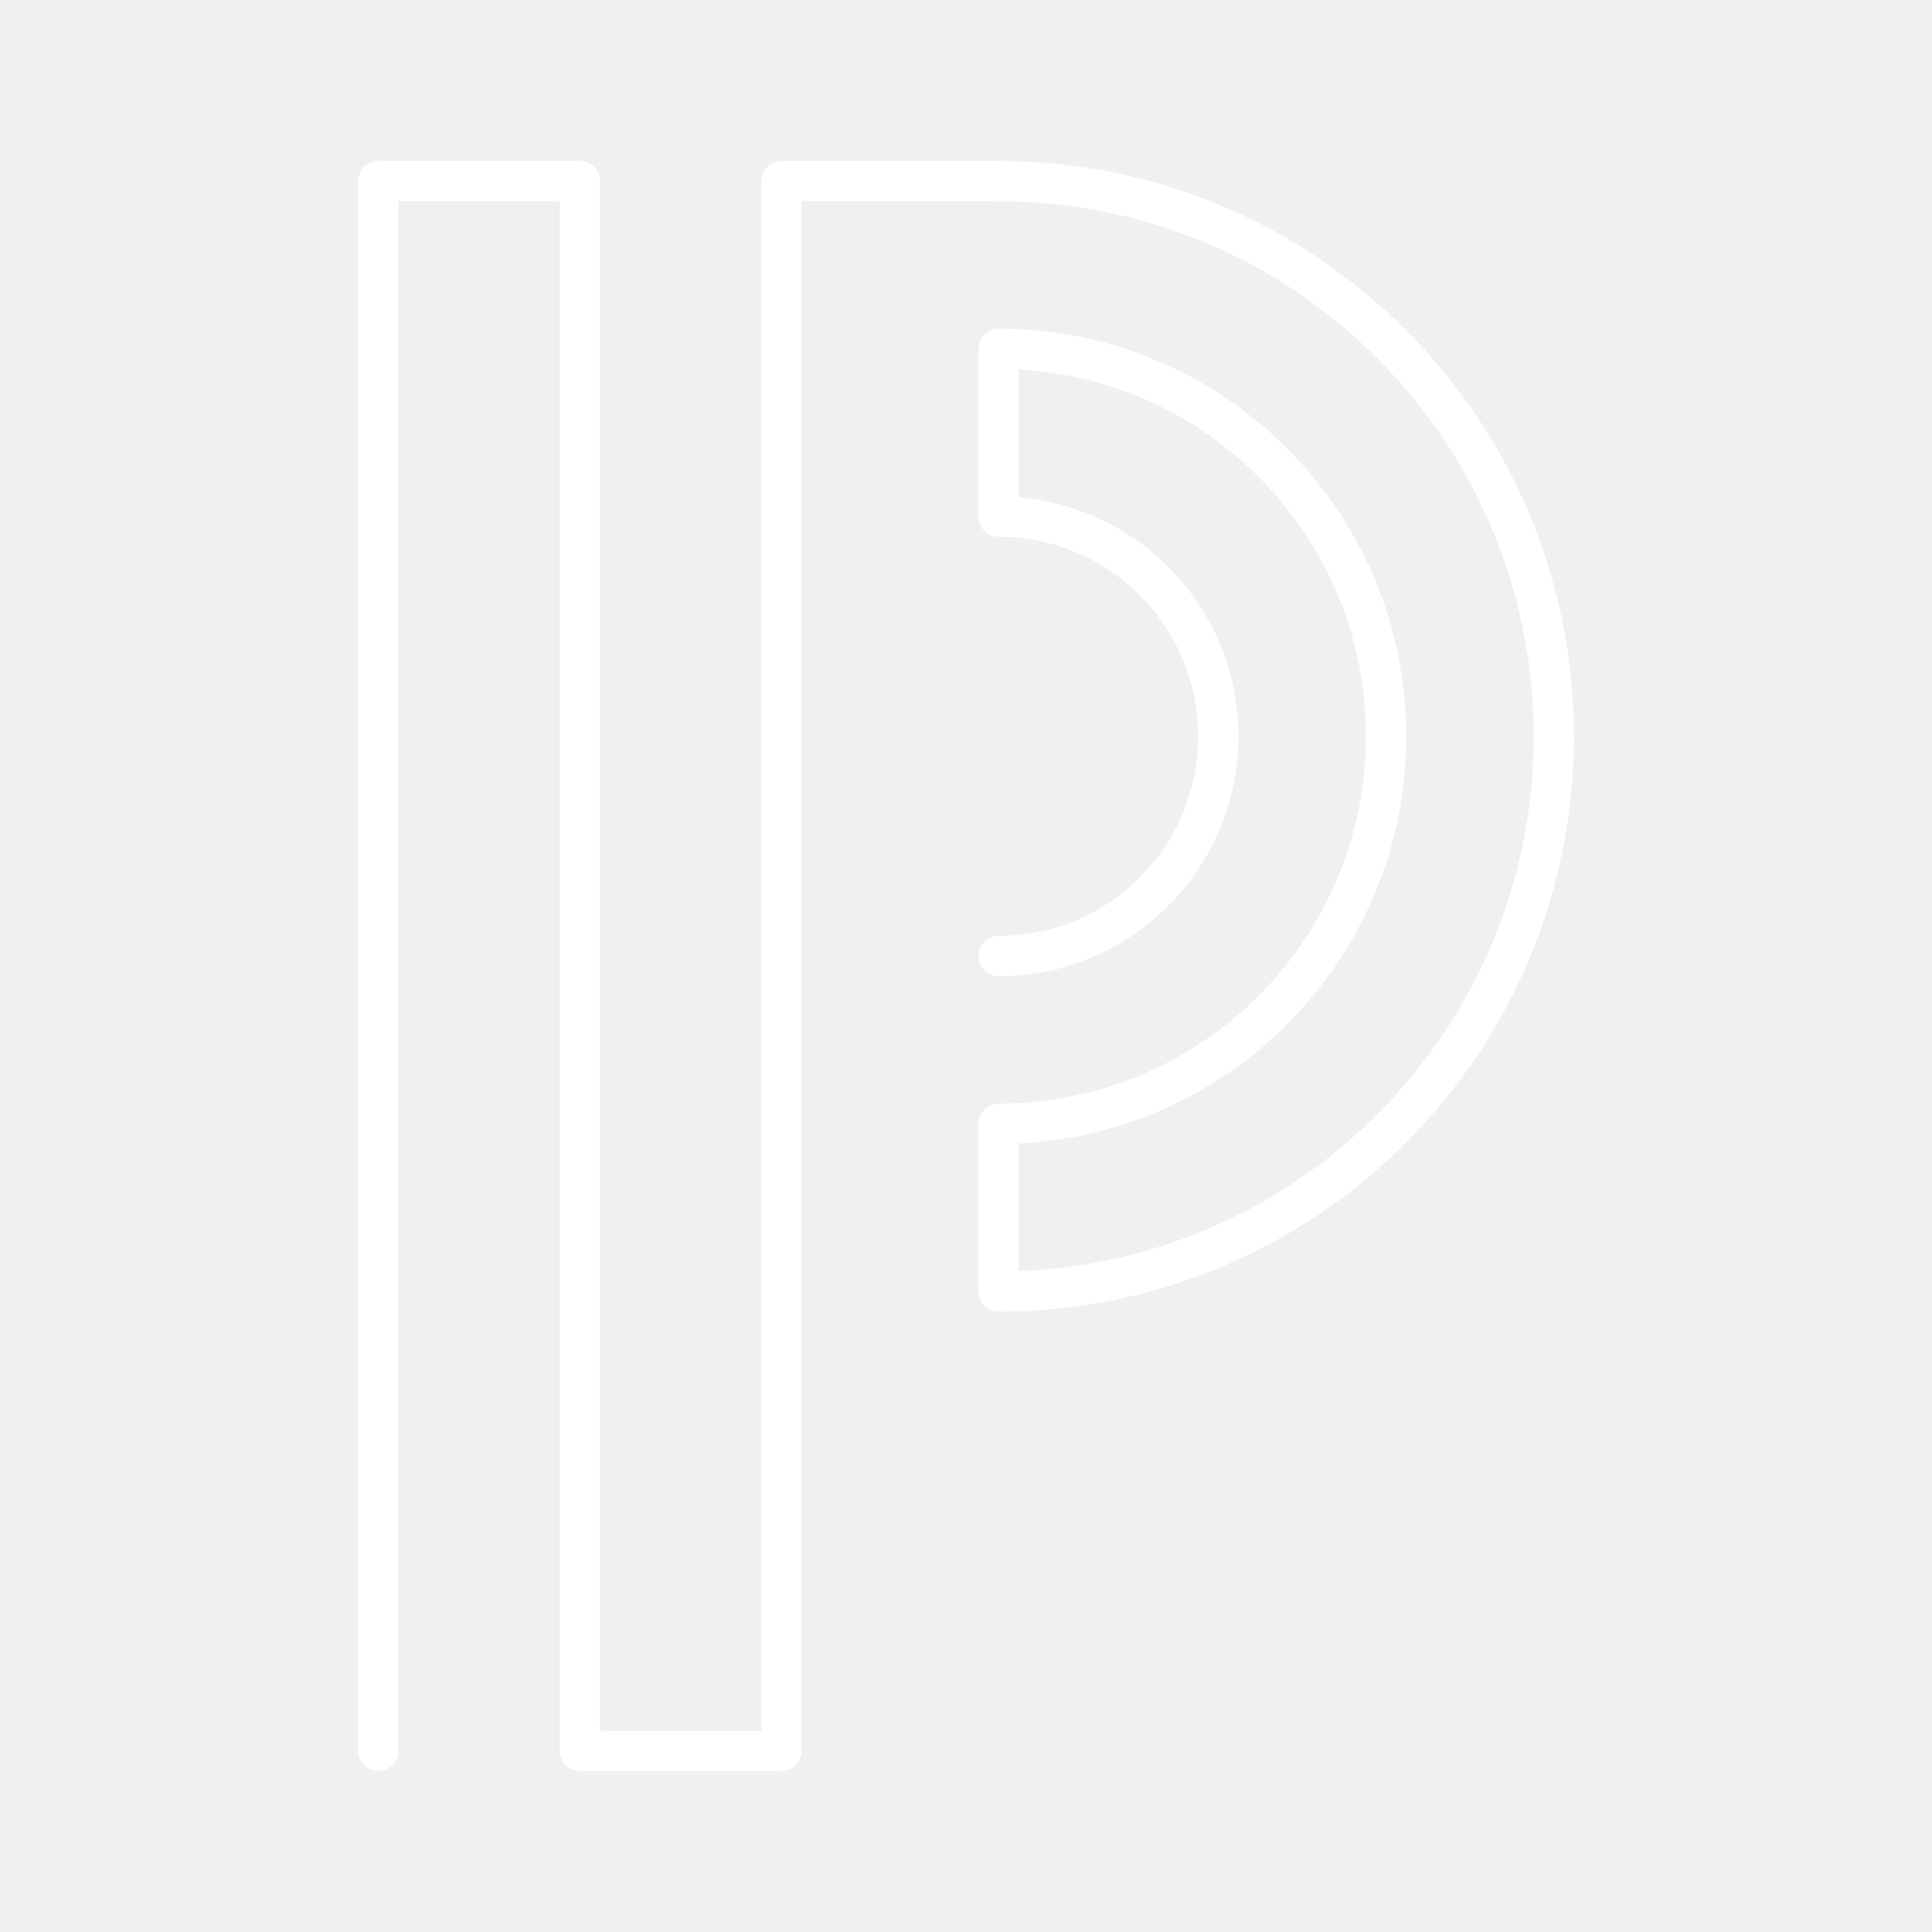
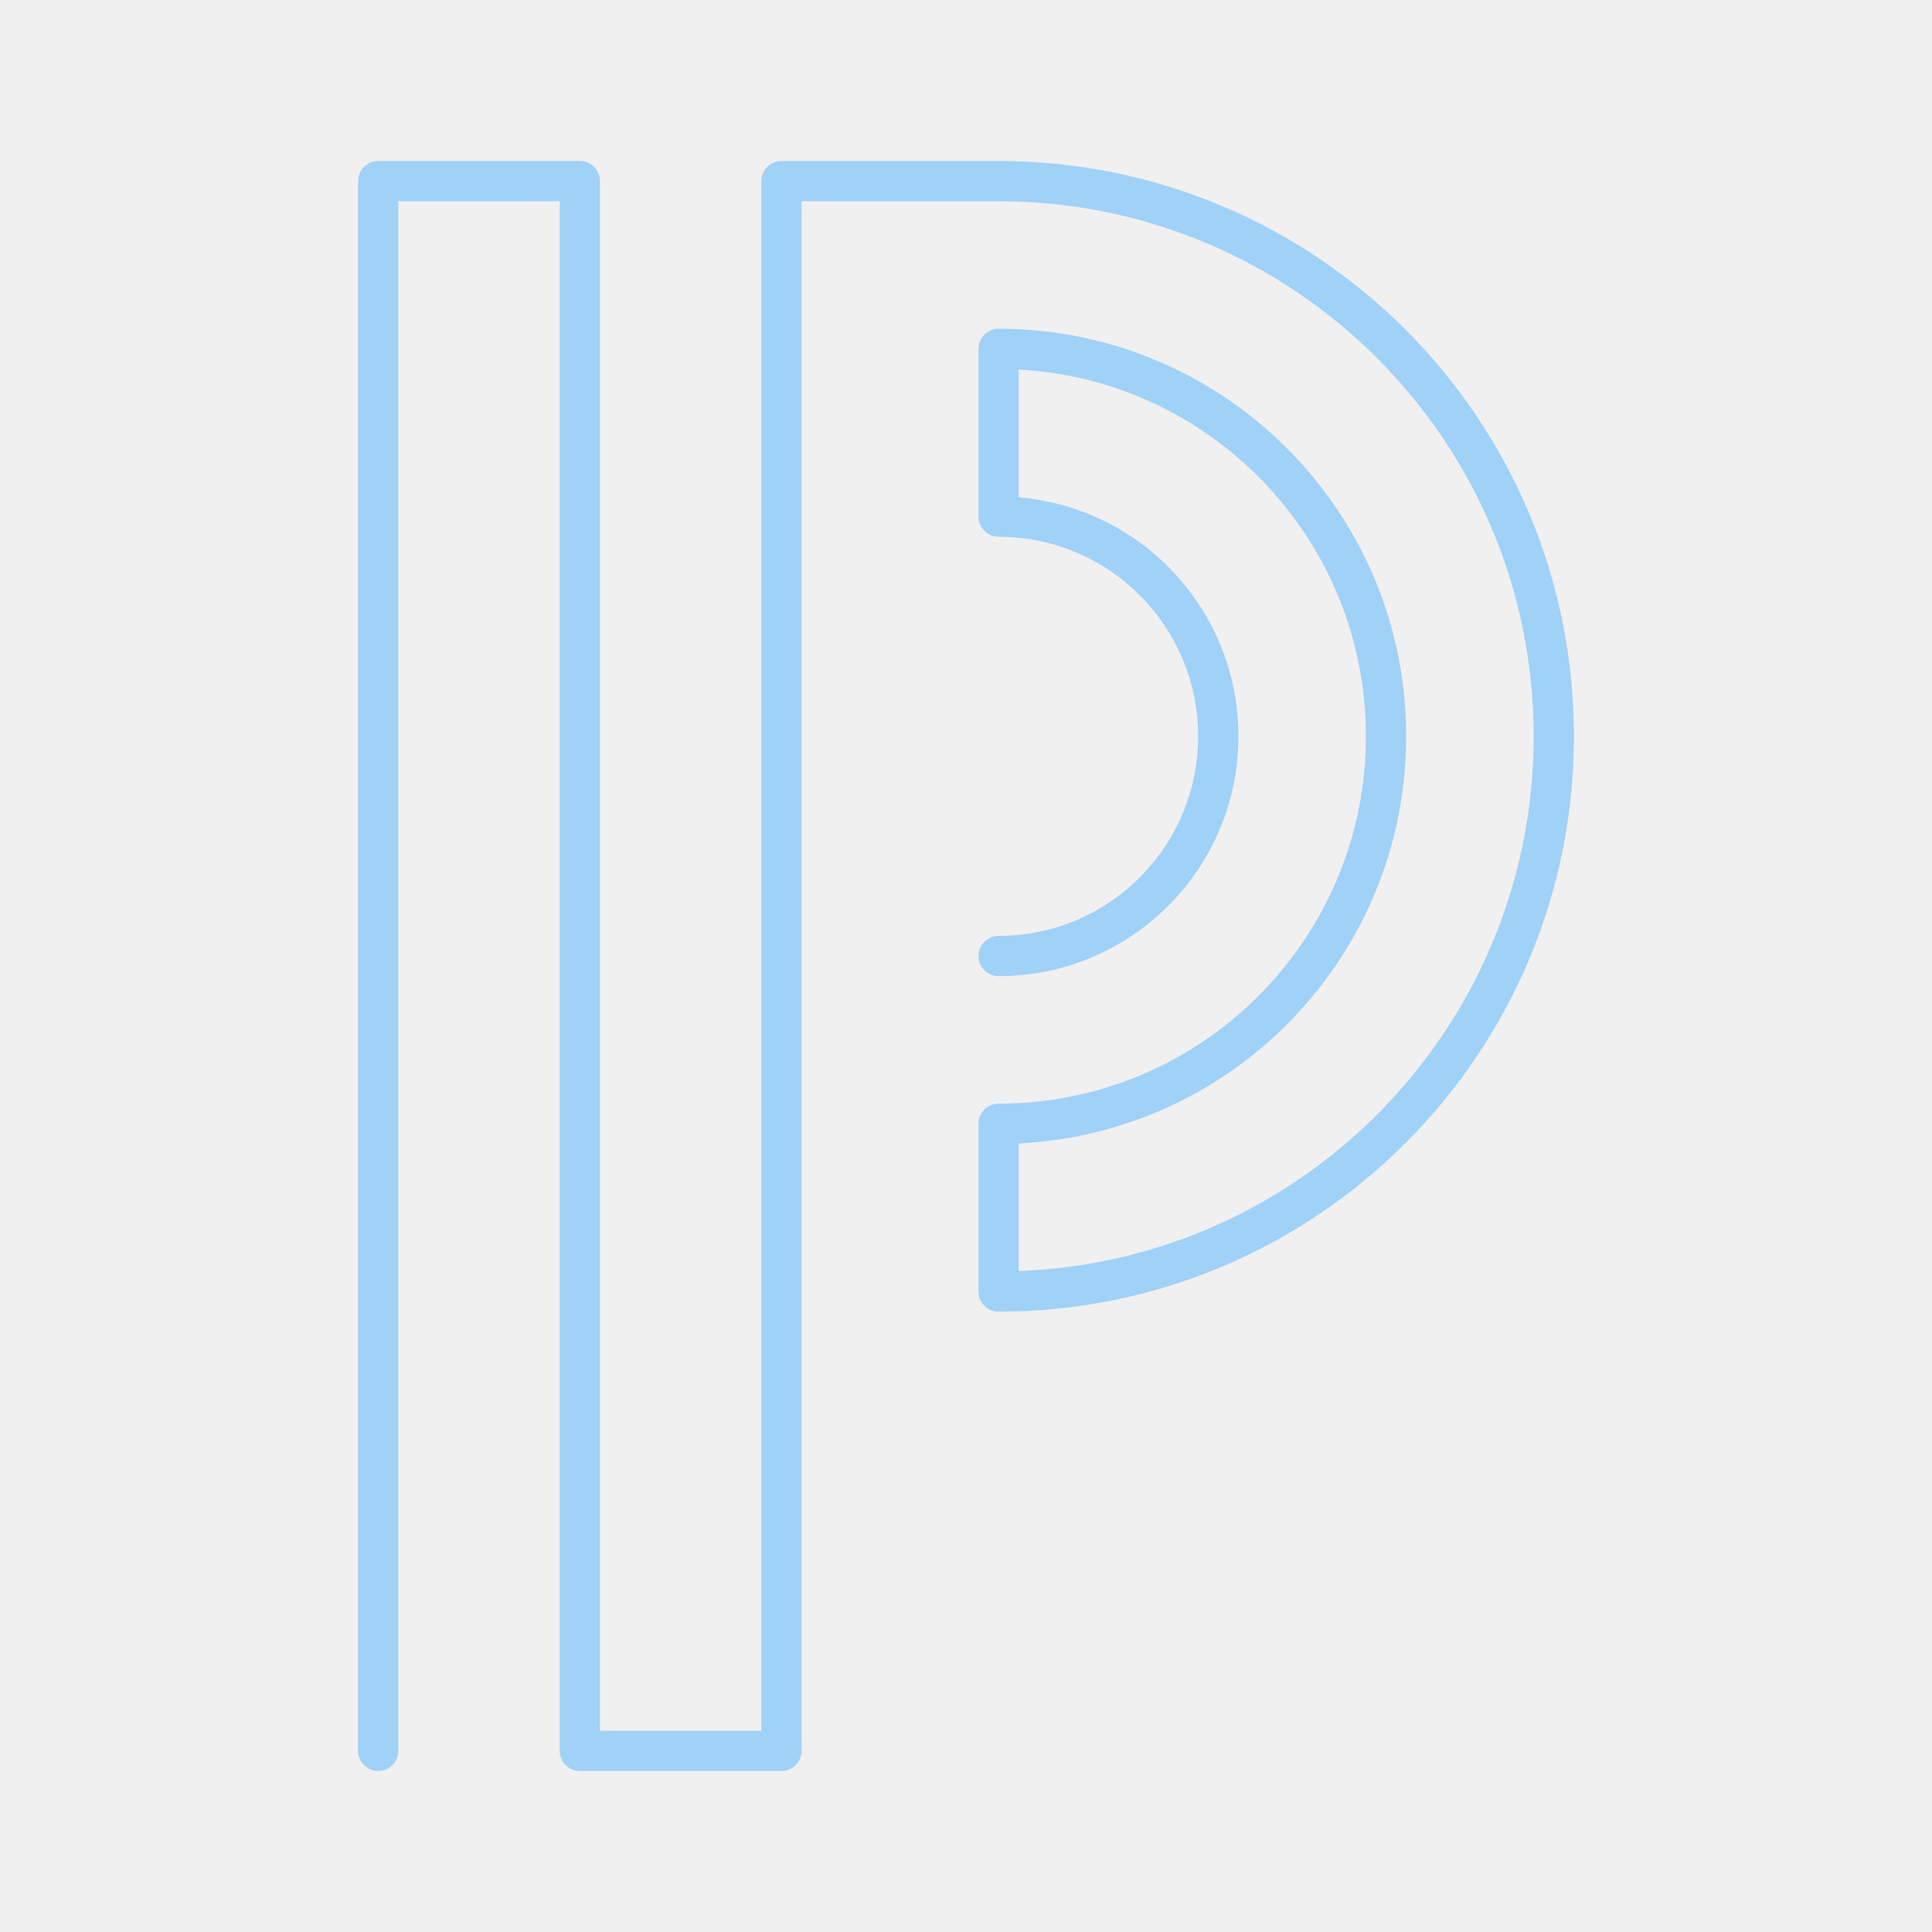
<svg xmlns="http://www.w3.org/2000/svg" width="800px" height="800px" viewBox="0 0 48 48">
  <defs>
-     <style>.a{fill:none;stroke:#fff;stroke-linecap:round;stroke-linejoin:round;}</style>
+     <style>.a{fill:none;stroke:#a0d1f6;stroke-linecap:round;stroke-linejoin:round;}</style>
  </defs>
  <path class="a" d="M24.81,23.752a5.458,5.458,0,1,0,0-10.916V8.668a9.626,9.626,0,0,1,0,19.252v4.168A13.794,13.794,0,0,0,24.81,4.5H19.415v39H14.406V4.5H9.396v39" />
</svg>
